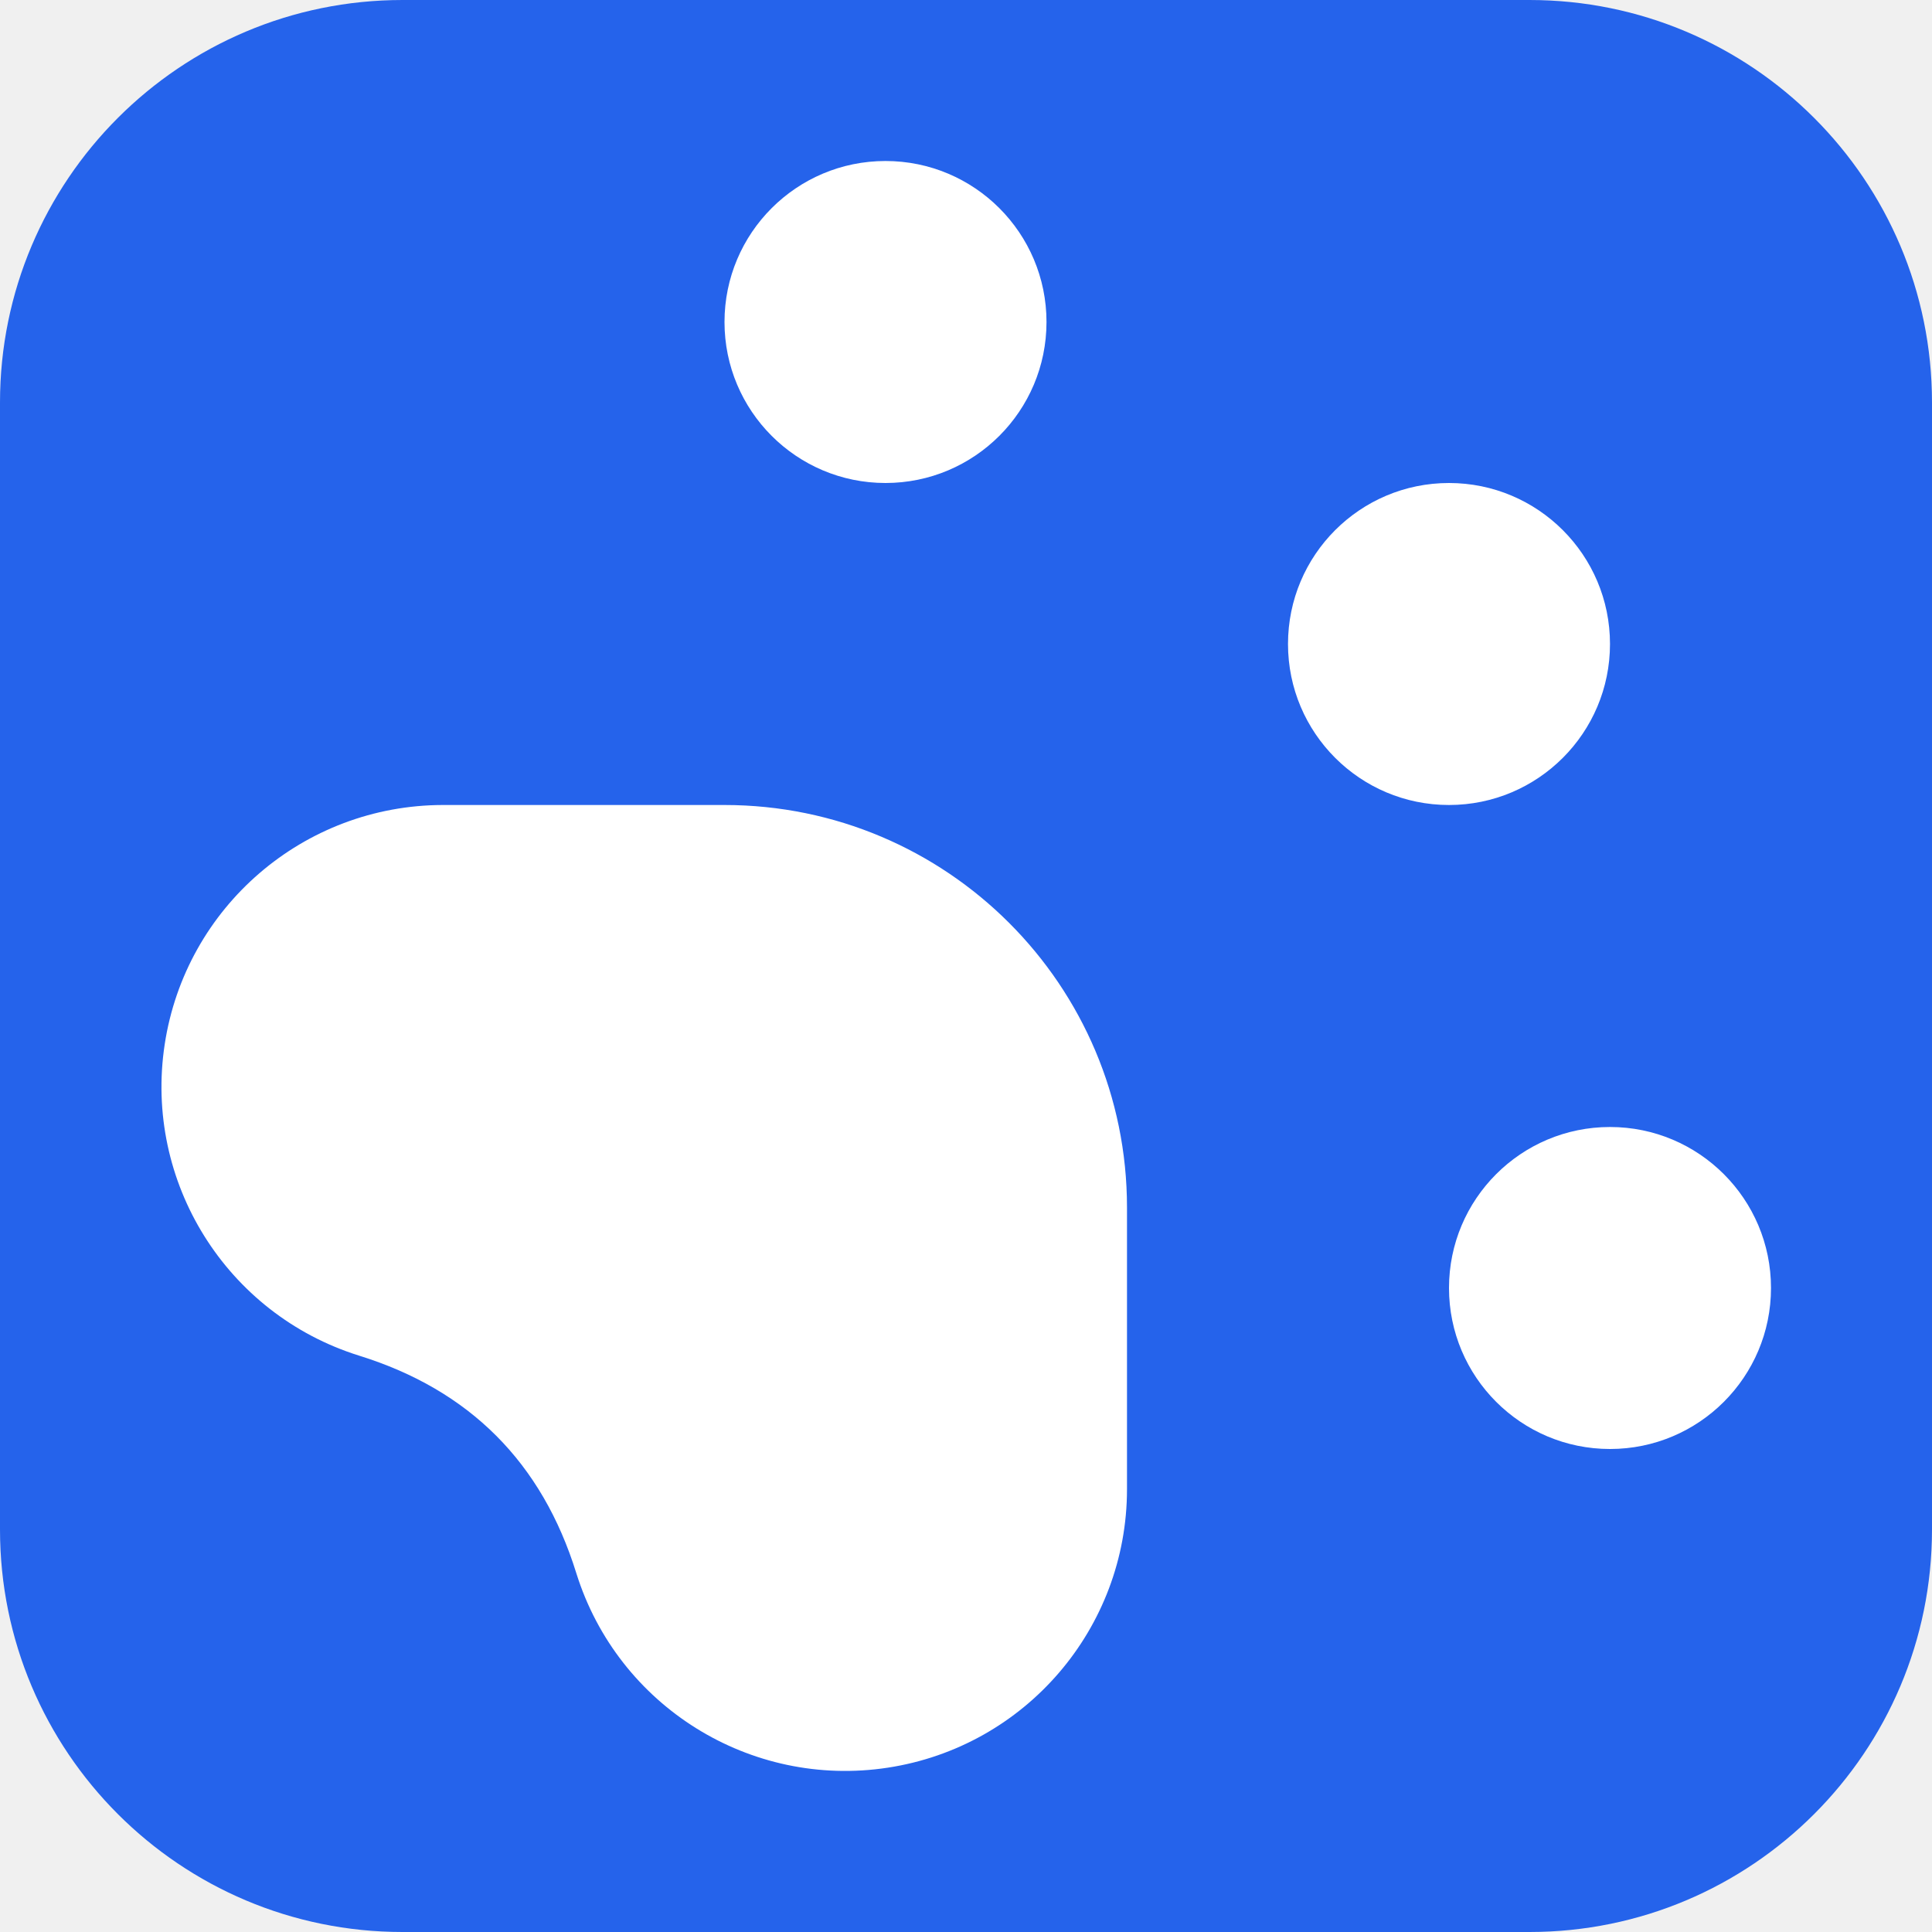
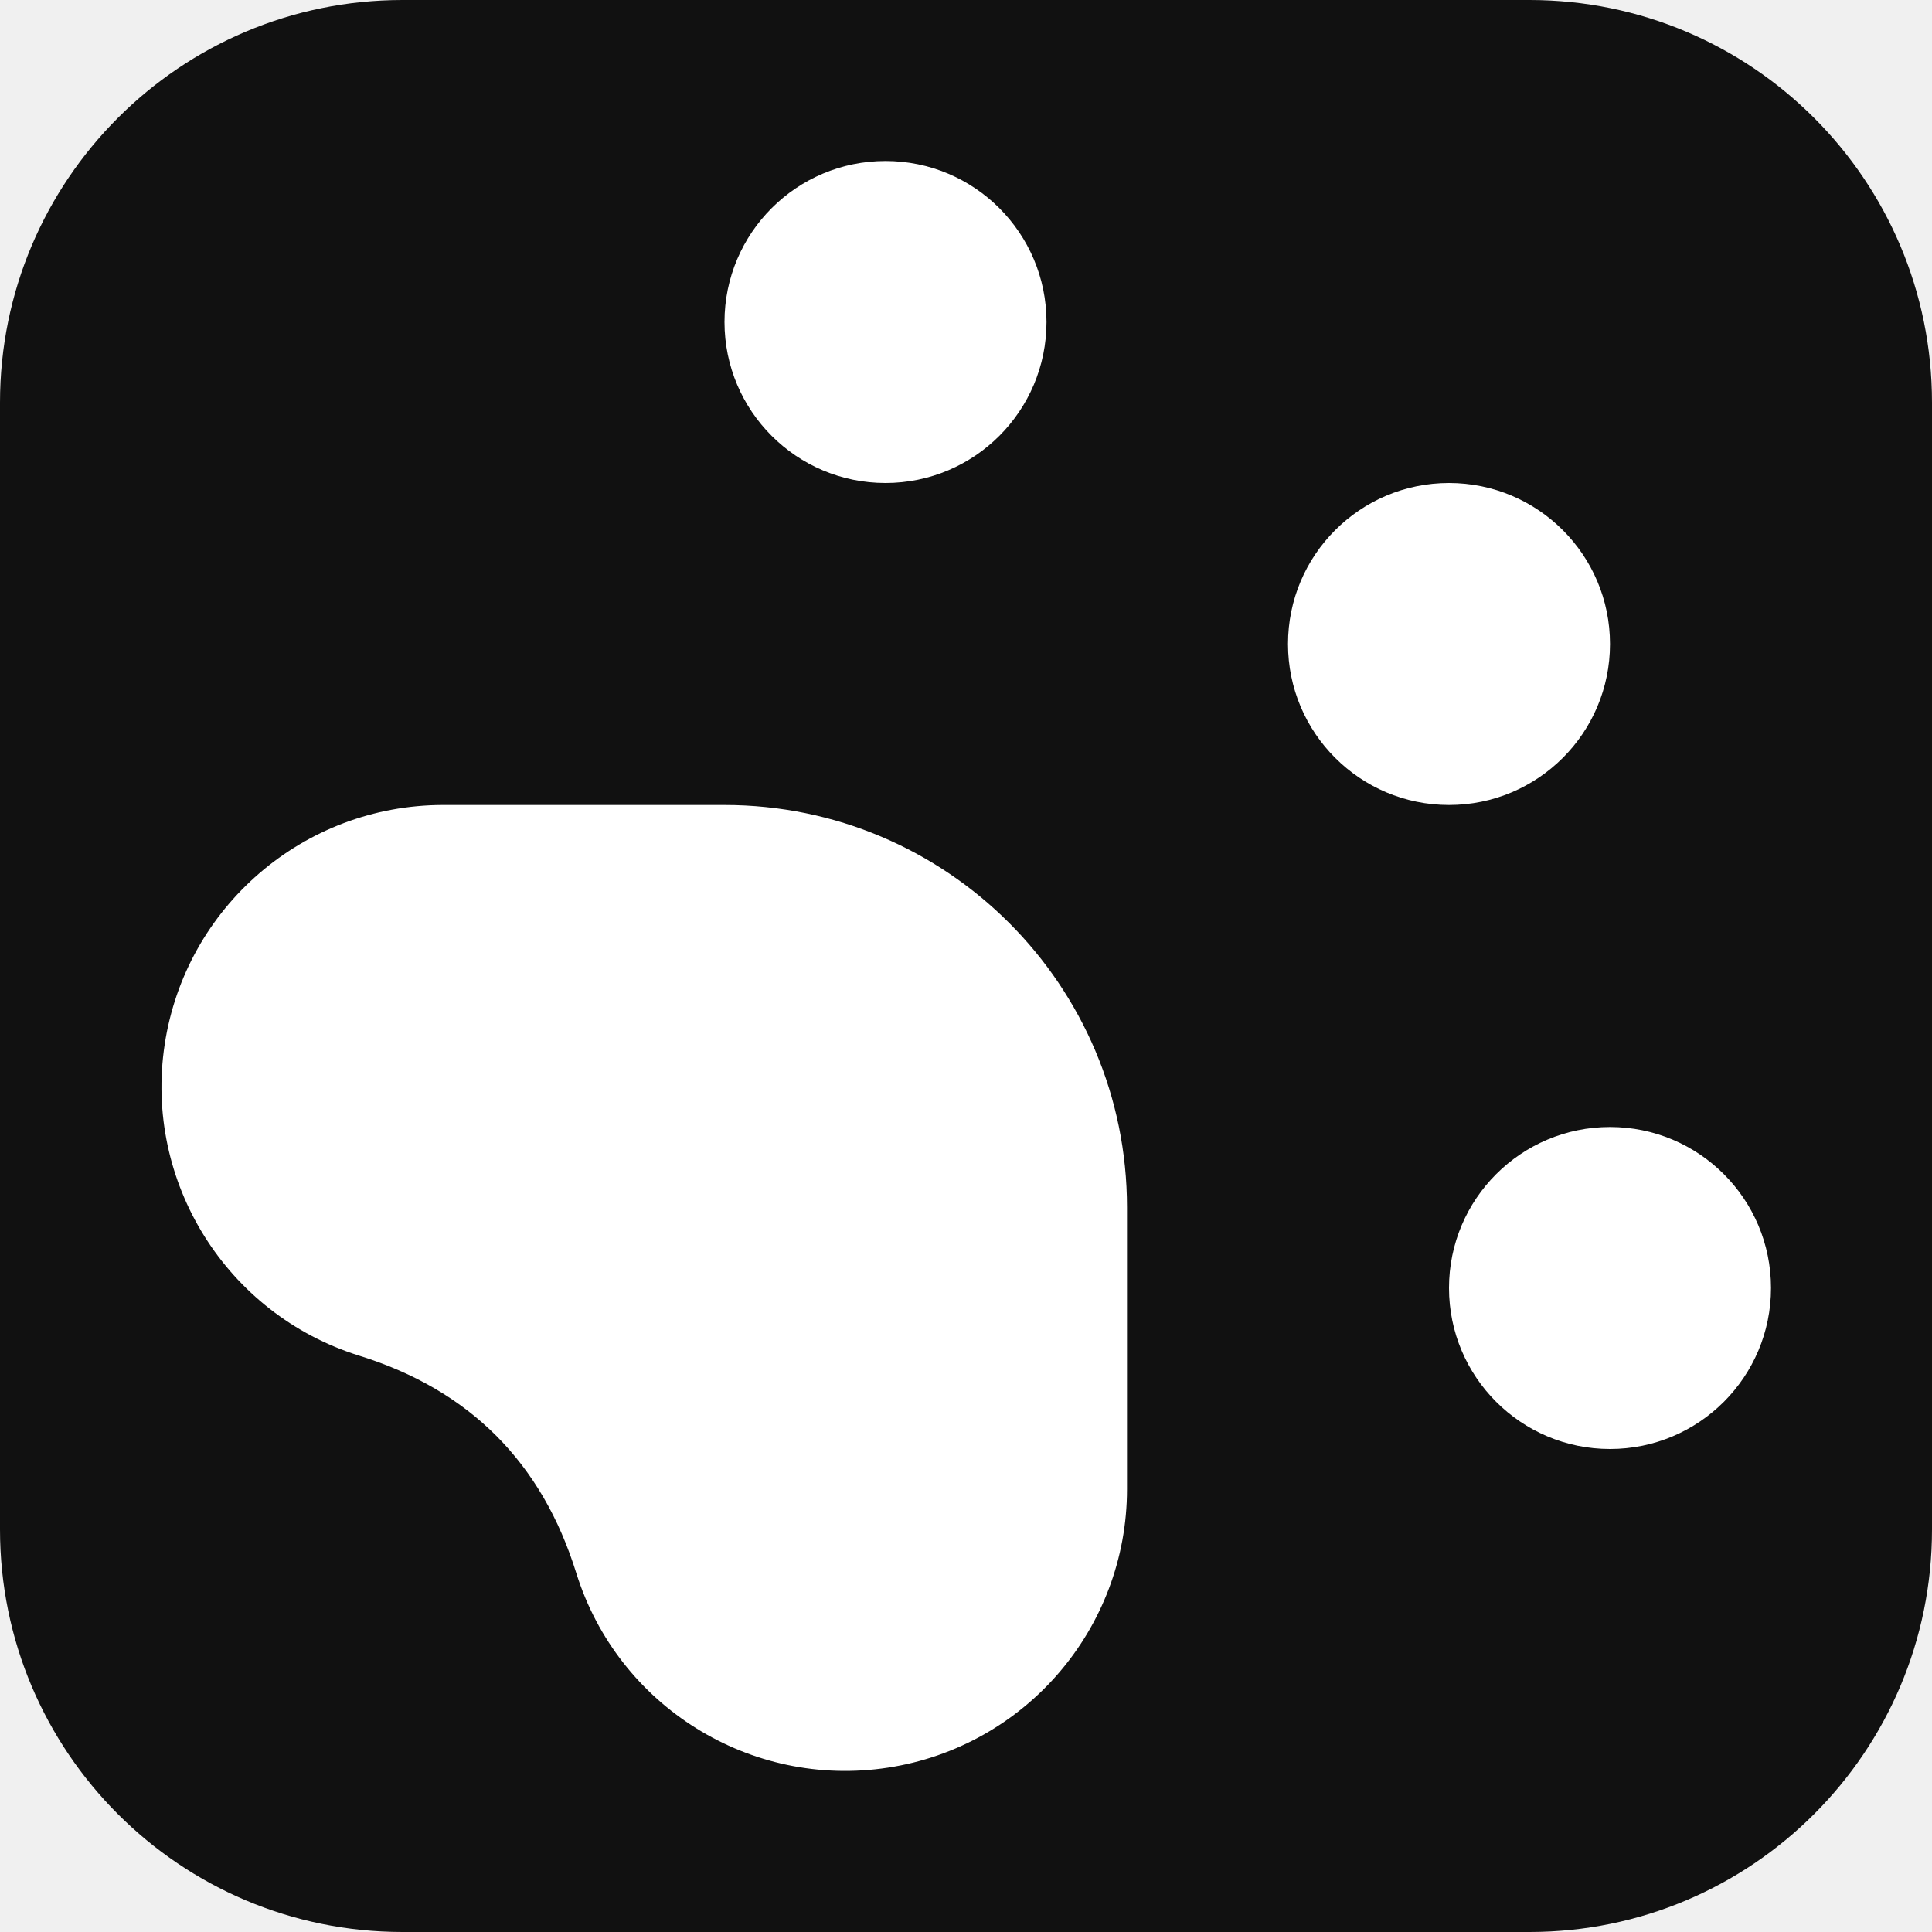
<svg xmlns="http://www.w3.org/2000/svg" viewBox="0 0 24 24">
-   <rect width="24" height="24" rx="5" fill="#2563eb" />
+   <rect width="24" height="24" rx="5" fill="#111111" />
  <g fill="#ffffff">
    <circle cx="11" cy="4" r="2" />
    <circle cx="18" cy="8" r="2" />
    <circle cx="20" cy="16" r="2" />
    <path d="M9 10a5 5 0 0 1 5 5v3.5a3.5 3.5 0 0 1-6.84 1.045Q6.52 17.48 4.46 16.84A3.5 3.5 0 0 1 5.5 10Z" />
  </g>
</svg>
